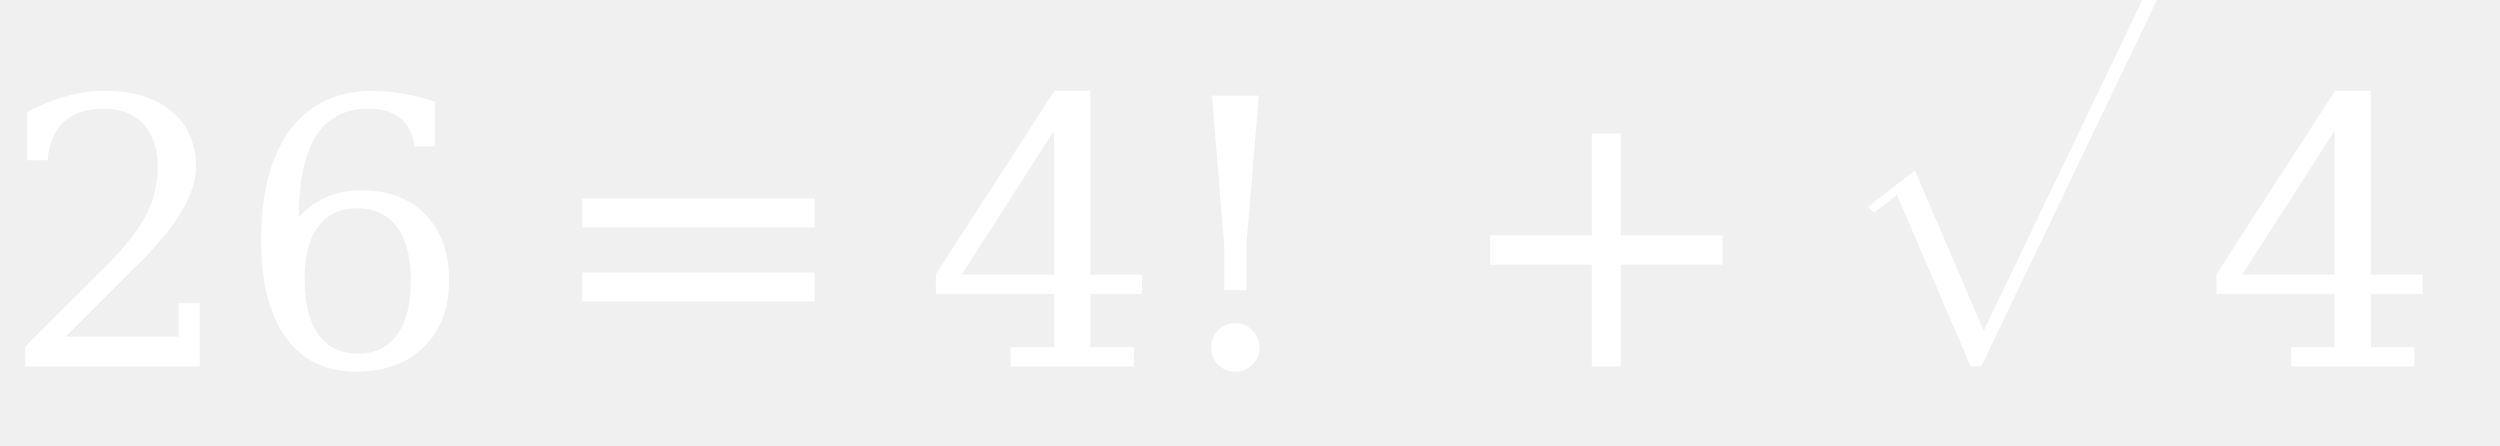
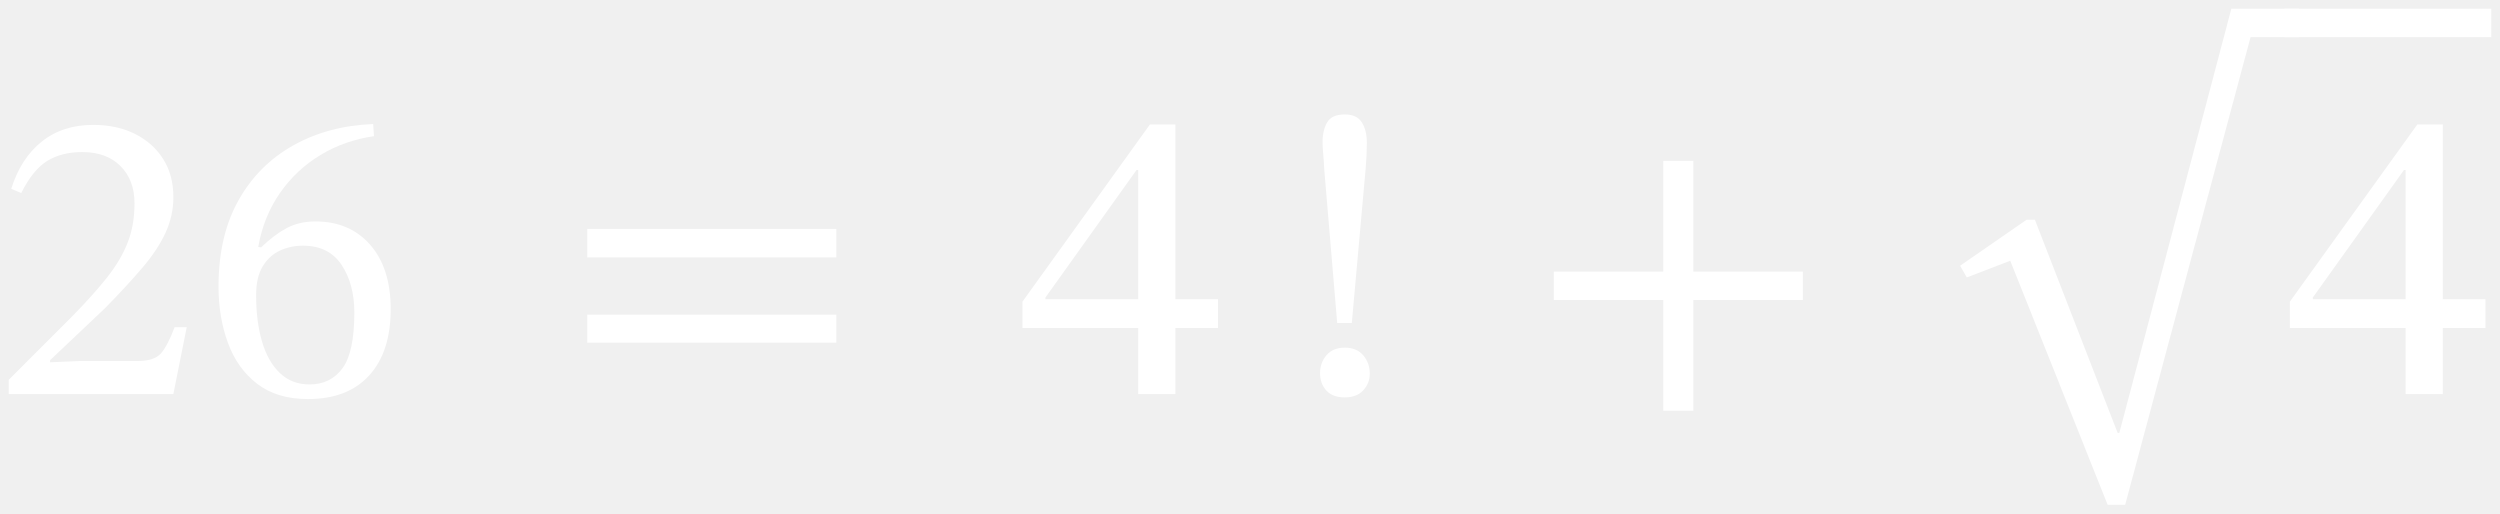
- <svg xmlns="http://www.w3.org/2000/svg" xmlns:xlink="http://www.w3.org/1999/xlink" width="323.171pt" height="57.6pt" viewBox="0 0 323.171 57.6" version="1.1">
-   <defs>
-     <style type="text/css">*{stroke-linejoin: round; stroke-linecap: butt}</style>
-   </defs>
-   <g id="figure_1">
-     <g id="patch_1">
-       <path d="M 0 57.6  L 323.171 57.6  L 323.171 0  L 0 0  L 0 57.6  z " style="fill: none" />
-     </g>
-     <g id="axes_1">
-       <g id="text_1">
-         <g style="fill: #ffffff" transform="translate(0 47.6175) scale(0.48 -0.48)">
-           <defs>
-             <path id="DejaVuSerif-32" d="M 819 3553  L 469 3553  L 469 4384  Q 803 4563 1142 4656  Q 1481 4750 1806 4750  Q 2534 4750 2956 4397  Q 3378 4044 3378 3438  Q 3378 2753 2422 1800  Q 2347 1728 2309 1691  L 1131 513  L 3078 513  L 3078 1088  L 3444 1088  L 3444 0  L 434 0  L 434 341  L 1850 1753  Q 2319 2222 2519 2614  Q 2719 3006 2719 3438  Q 2719 3909 2473 4175  Q 2228 4441 1797 4441  Q 1350 4441 1106 4219  Q 863 3997 819 3553  z " transform="scale(0.015625)" />
-             <path id="DejaVuSerif-36" d="M 2094 219  Q 2534 219 2771 542  Q 3009 866 3009 1472  Q 3009 2078 2771 2401  Q 2534 2725 2094 2725  Q 1647 2725 1412 2412  Q 1178 2100 1178 1509  Q 1178 888 1415 553  Q 1653 219 2094 219  z M 1075 2569  Q 1288 2803 1556 2918  Q 1825 3034 2163 3034  Q 2859 3034 3264 2615  Q 3669 2197 3669 1472  Q 3669 763 3233 336  Q 2797 -91 2069 -91  Q 1278 -91 853 498  Q 428 1088 428 2181  Q 428 3406 931 4078  Q 1434 4750 2350 4750  Q 2597 4750 2869 4703  Q 3141 4656 3425 4563  L 3425 3794  L 3072 3794  Q 3034 4109 2831 4275  Q 2628 4441 2284 4441  Q 1678 4441 1381 3981  Q 1084 3522 1075 2569  z " transform="scale(0.015625)" />
-             <path id="DejaVuSerif-3d" d="M 678 2894  L 4684 2894  L 4684 2394  L 678 2394  L 678 2894  z M 678 1619  L 4684 1619  L 4684 1119  L 678 1119  L 678 1619  z " transform="scale(0.015625)" />
-             <path id="DejaVuSerif-34" d="M 2234 1581  L 2234 4063  L 641 1581  L 2234 1581  z M 3609 0  L 1484 0  L 1484 331  L 2234 331  L 2234 1247  L 197 1247  L 197 1588  L 2241 4750  L 2859 4750  L 2859 1581  L 3750 1581  L 3750 1247  L 2859 1247  L 2859 331  L 3609 331  L 3609 0  z " transform="scale(0.015625)" />
-             <path id="DejaVuSerif-21" d="M 872 325  Q 872 500 990 622  Q 1109 744 1288 744  Q 1459 744 1581 622  Q 1703 500 1703 325  Q 1703 153 1581 31  Q 1459 -91 1288 -91  Q 1109 -91 990 29  Q 872 150 872 325  z M 884 4666  L 1691 4666  L 1478 2100  L 1478 1313  L 1094 1313  L 1094 2100  L 884 4666  z " transform="scale(0.015625)" />
-             <path id="DejaVuSerif-2b" d="M 2931 4013  L 2931 2259  L 4684 2259  L 4684 1753  L 2931 1753  L 2931 0  L 2431 0  L 2431 1753  L 678 1753  L 678 2259  L 2431 2259  L 2431 4013  L 2931 4013  z " transform="scale(0.015625)" />
-             <path id="Cmex10-70" d="M 2713 -7425  L 1269 -4063  L 819 -4409  L 703 -4294  L 1619 -3584  L 2969 -6725  L 6291 197  Q 6322 256 6400 256  Q 6453 256 6490 218  Q 6528 181 6528 128  Q 6528 97 6522 84  L 2950 -7366  Q 2925 -7425 2853 -7425  L 2713 -7425  z " transform="scale(0.015625)" />
-           </defs>
-           <use xlink:href="#DejaVuSerif-32" transform="translate(0 0.53125)" />
-           <use xlink:href="#DejaVuSerif-36" transform="translate(63.62305 0.53125)" />
-           <use xlink:href="#DejaVuSerif-3d" transform="translate(146.2109 0.53125)" />
-           <use xlink:href="#DejaVuSerif-34" transform="translate(248.9648 0.53125)" />
-           <use xlink:href="#DejaVuSerif-21" transform="translate(312.5879 0.53125)" />
-           <use xlink:href="#DejaVuSerif-2b" transform="translate(390.7031 0.53125)" />
-           <use xlink:href="#Cmex10-70" transform="translate(493.457 102.4844) scale(0.878792)" />
-           <use xlink:href="#DejaVuSerif-34" transform="translate(593.832 0.53125)" />
-           <path d="M 581.332 99.5  L 581.332 105.75  L 669.955 105.75  L 669.955 99.5  L 581.332 99.5  z " />
-         </g>
-       </g>
-     </g>
-   </g>
+ <svg xmlns="http://www.w3.org/2000/svg" width="287.125" height="58.976" viewBox="0.824 -45.256 287.125 58.976">
+   <symbol id="STIXTwoMathRegular_1139" viewBox="0 -31.524 5.568 51.216">
+     <path d="M 5.568 -1.92 L 5.568 -1.92 L 5.184 0 L 0.456 0 L 0.456 -0.408 L 2.28 -2.232 Q 2.88 -2.844 3.276 -3.342 Q 3.672 -3.84 3.87 -4.344 Q 4.068 -4.848 4.068 -5.472 Q 4.068 -6.144 3.666 -6.546 Q 3.264 -6.948 2.568 -6.948 Q 1.98 -6.948 1.566 -6.696 Q 1.152 -6.444 0.816 -5.772 L 0.528 -5.892 Q 0.804 -6.768 1.404 -7.248 Q 2.004 -7.728 2.88 -7.728 Q 3.564 -7.728 4.08 -7.47 Q 4.596 -7.212 4.89 -6.75 Q 5.184 -6.288 5.184 -5.652 Q 5.184 -5.124 4.962 -4.638 Q 4.74 -4.152 4.302 -3.636 Q 3.864 -3.12 3.228 -2.472 L 1.644 -0.972 L 1.644 -0.912 L 2.484 -0.948 L 4.152 -0.948 Q 4.632 -0.948 4.824 -1.164 Q 5.016 -1.38 5.22 -1.92 Z " />
+   </symbol>
+   <use href="#STIXTwoMathRegular_1139" x="0" y="-126.096" width="22.272" height="204.864" fill="white" />
+   <symbol id="STIXTwoMathRegular_1143" viewBox="0 -31.524 5.484 51.216">
+     <path d="M 4.98 -7.752 L 4.98 -7.752 L 5.004 -7.404 Q 4.164 -7.284 3.468 -6.864 Q 2.772 -6.444 2.304 -5.772 Q 1.836 -5.1 1.68 -4.224 L 1.764 -4.212 Q 2.136 -4.572 2.496 -4.764 Q 2.856 -4.956 3.324 -4.956 Q 4.308 -4.956 4.896 -4.284 Q 5.484 -3.612 5.484 -2.436 Q 5.484 -1.212 4.866 -0.534 Q 4.248 0.144 3.108 0.144 Q 2.22 0.144 1.65 -0.294 Q 1.08 -0.732 0.81 -1.47 Q 0.54 -2.208 0.54 -3.084 Q 0.54 -4.536 1.11 -5.556 Q 1.68 -6.576 2.688 -7.14 Q 3.696 -7.704 4.98 -7.752 Z M 4.44 -2.34 L 4.44 -2.34 Q 4.44 -3.156 4.074 -3.708 Q 3.708 -4.26 2.964 -4.26 Q 2.616 -4.26 2.31 -4.122 Q 2.004 -3.984 1.812 -3.672 Q 1.62 -3.36 1.62 -2.832 Q 1.62 -2.088 1.788 -1.512 Q 1.956 -0.936 2.298 -0.606 Q 2.64 -0.276 3.156 -0.276 Q 3.756 -0.276 4.098 -0.738 Q 4.44 -1.2 4.44 -2.34 Z " />
+   </symbol>
+   <use href="#STIXTwoMathRegular_1143" x="23.76" y="-126.096" width="21.936" height="204.864" fill="white" />
+   <symbol id="STIXTwoMathRegular_1202" viewBox="0 -31.524 7.896 51.216">
+     <path d="M 7.896 -3.924 L 7.896 -3.924 L 0.744 -3.924 L 0.744 -4.74 L 7.896 -4.74 Z M 7.896 -1.476 L 7.896 -1.476 L 0.744 -1.476 L 0.744 -2.28 L 7.896 -2.28 Z " />
+   </symbol>
+   <use href="#STIXTwoMathRegular_1202" x="65.293" y="-126.096" width="31.584" height="204.864" fill="white" />
+   <symbol id="STIXTwoMathRegular_1141" viewBox="0 -31.524 5.772 51.216">
+     <path d="M 5.772 -1.896 L 5.772 -1.896 L 4.548 -1.896 L 4.548 0 L 3.48 0 L 3.48 -1.896 L 0.156 -1.896 L 0.156 -2.652 L 3.816 -7.74 L 4.548 -7.74 L 4.548 -2.724 L 5.772 -2.724 Z M 3.48 -2.724 L 3.48 -2.724 L 3.48 -6.432 L 3.432 -6.432 L 0.816 -2.772 L 0.816 -2.724 Z " />
+   </symbol>
+   <use href="#STIXTwoMathRegular_1141" x="117.627" y="-126.096" width="23.088" height="204.864" fill="white" />
+   <symbol id="STIXTwoMathRegular_1054" viewBox="0 -31.524 2.412 51.216">
+     <path d="M 1.476 -2.04 L 1.476 -2.04 L 1.104 -6.456 Q 1.092 -6.708 1.074 -6.9 Q 1.056 -7.092 1.056 -7.236 Q 1.056 -7.572 1.188 -7.8 Q 1.32 -8.028 1.692 -8.028 Q 2.04 -8.028 2.184 -7.8 Q 2.328 -7.572 2.328 -7.212 Q 2.328 -6.876 2.292 -6.456 L 1.896 -2.04 Z M 2.412 -0.588 L 2.412 -0.588 Q 2.412 -0.312 2.226 -0.108 Q 2.04 0.096 1.692 0.096 Q 1.344 0.096 1.164 -0.102 Q 0.984 -0.3 0.984 -0.6 Q 0.984 -0.9 1.17 -1.116 Q 1.356 -1.332 1.692 -1.332 Q 2.04 -1.332 2.226 -1.11 Q 2.412 -0.888 2.412 -0.588 Z " />
+   </symbol>
+   <use href="#STIXTwoMathRegular_1054" x="148.496" y="-126.096" width="9.648" height="204.864" fill="white" />
+   <symbol id="STIXTwoMathRegular_1196" viewBox="0 -31.524 7.896 51.216">
+     <path d="M 7.896 -2.7 L 7.896 -2.7 L 4.752 -2.7 L 4.752 0.48 L 3.888 0.48 L 3.888 -2.7 L 0.744 -2.7 L 0.744 -3.516 L 3.888 -3.516 L 3.888 -6.696 L 4.752 -6.696 L 4.752 -3.516 L 7.896 -3.516 Z " />
+   </symbol>
+   <use href="#STIXTwoMathRegular_1196" x="176.299" y="-126.096" width="31.584" height="204.864" fill="white" />
+   <symbol id="STIXTwoMathRegular_1657" viewBox="0 -31.524 9.948 51.216">
+     <path d="M 8.004 -11.064 L 8.004 -11.064 L 9.948 -11.064 L 9.948 -10.248 L 8.556 -10.248 L 4.956 3.18 L 4.452 3.18 L 1.656 -3.828 L 0.408 -3.348 L 0.216 -3.684 L 2.124 -5.004 L 2.364 -5.004 L 4.74 1.116 L 4.788 1.116 Z " />
+   </symbol>
+   <use href="#STIXTwoMathRegular_1657" x="225.077" y="-126.096" width="39.792" height="204.864" fill="white" />
+   <use href="#STIXTwoMathRegular_1141" x="263.189" y="-126.096" width="23.088" height="204.864" fill="white" />
+   <rect x="263.189" y="-44.256" width="23.76" height="3.264" fill="white" />
</svg>
